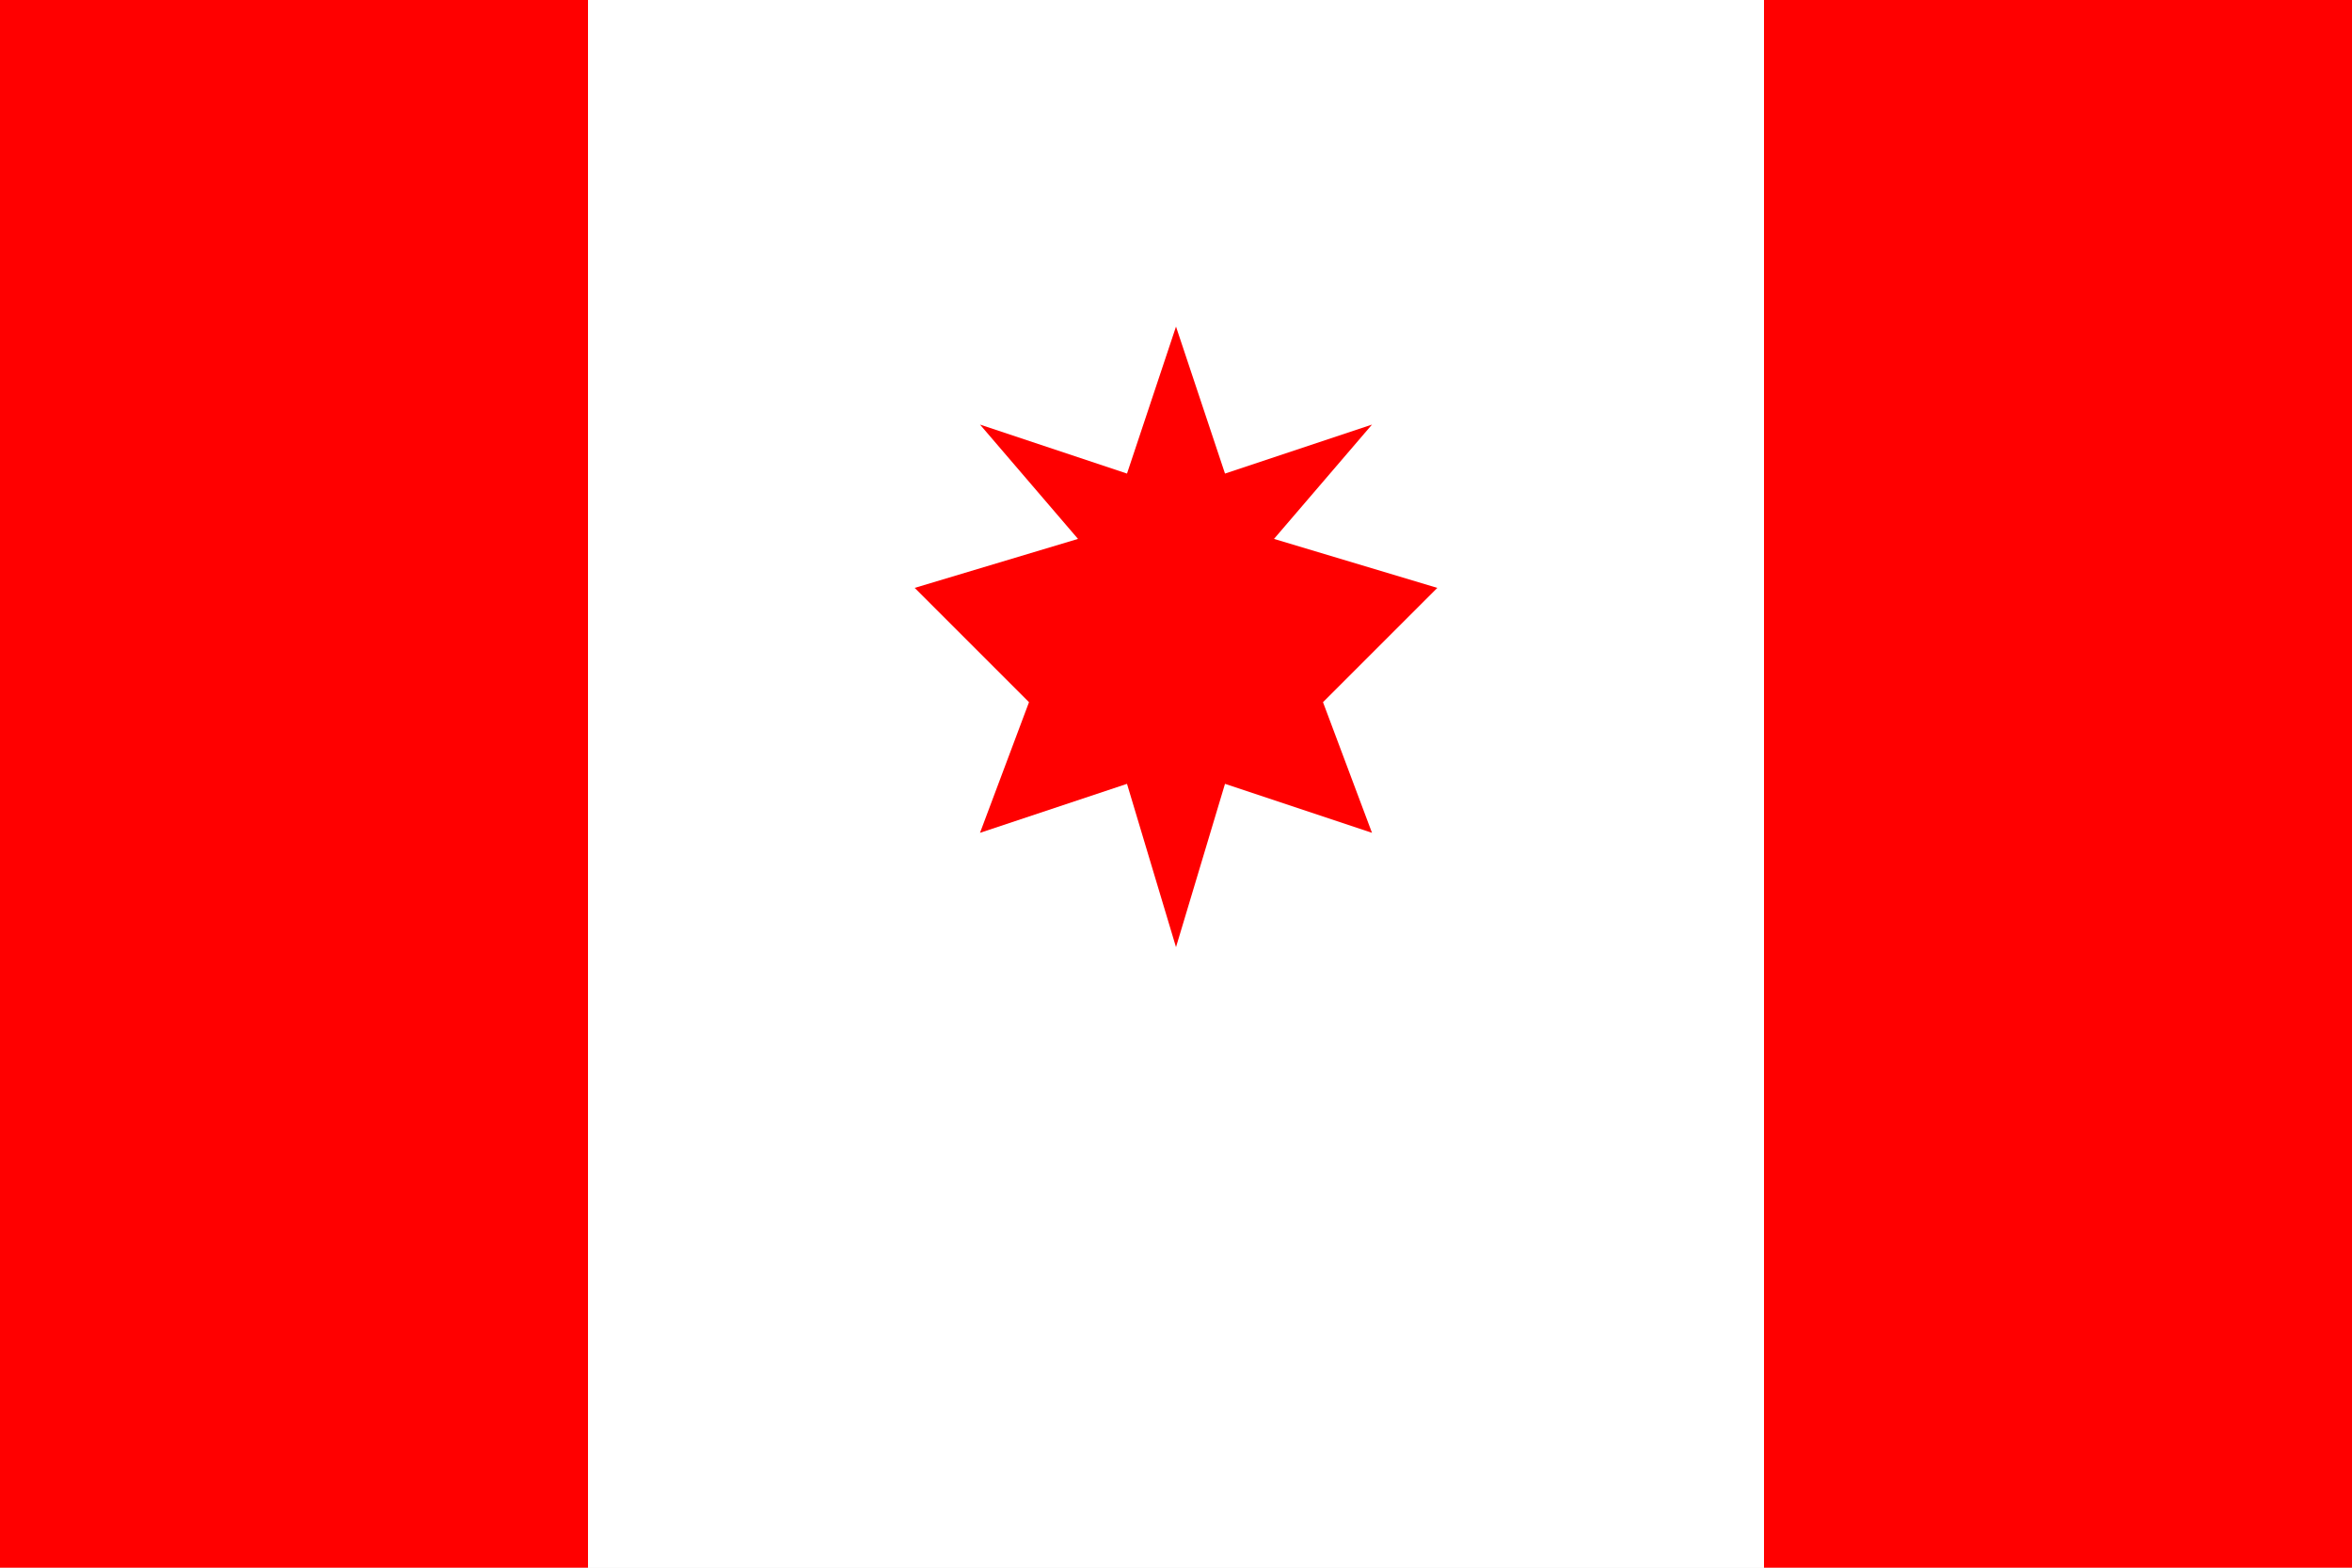
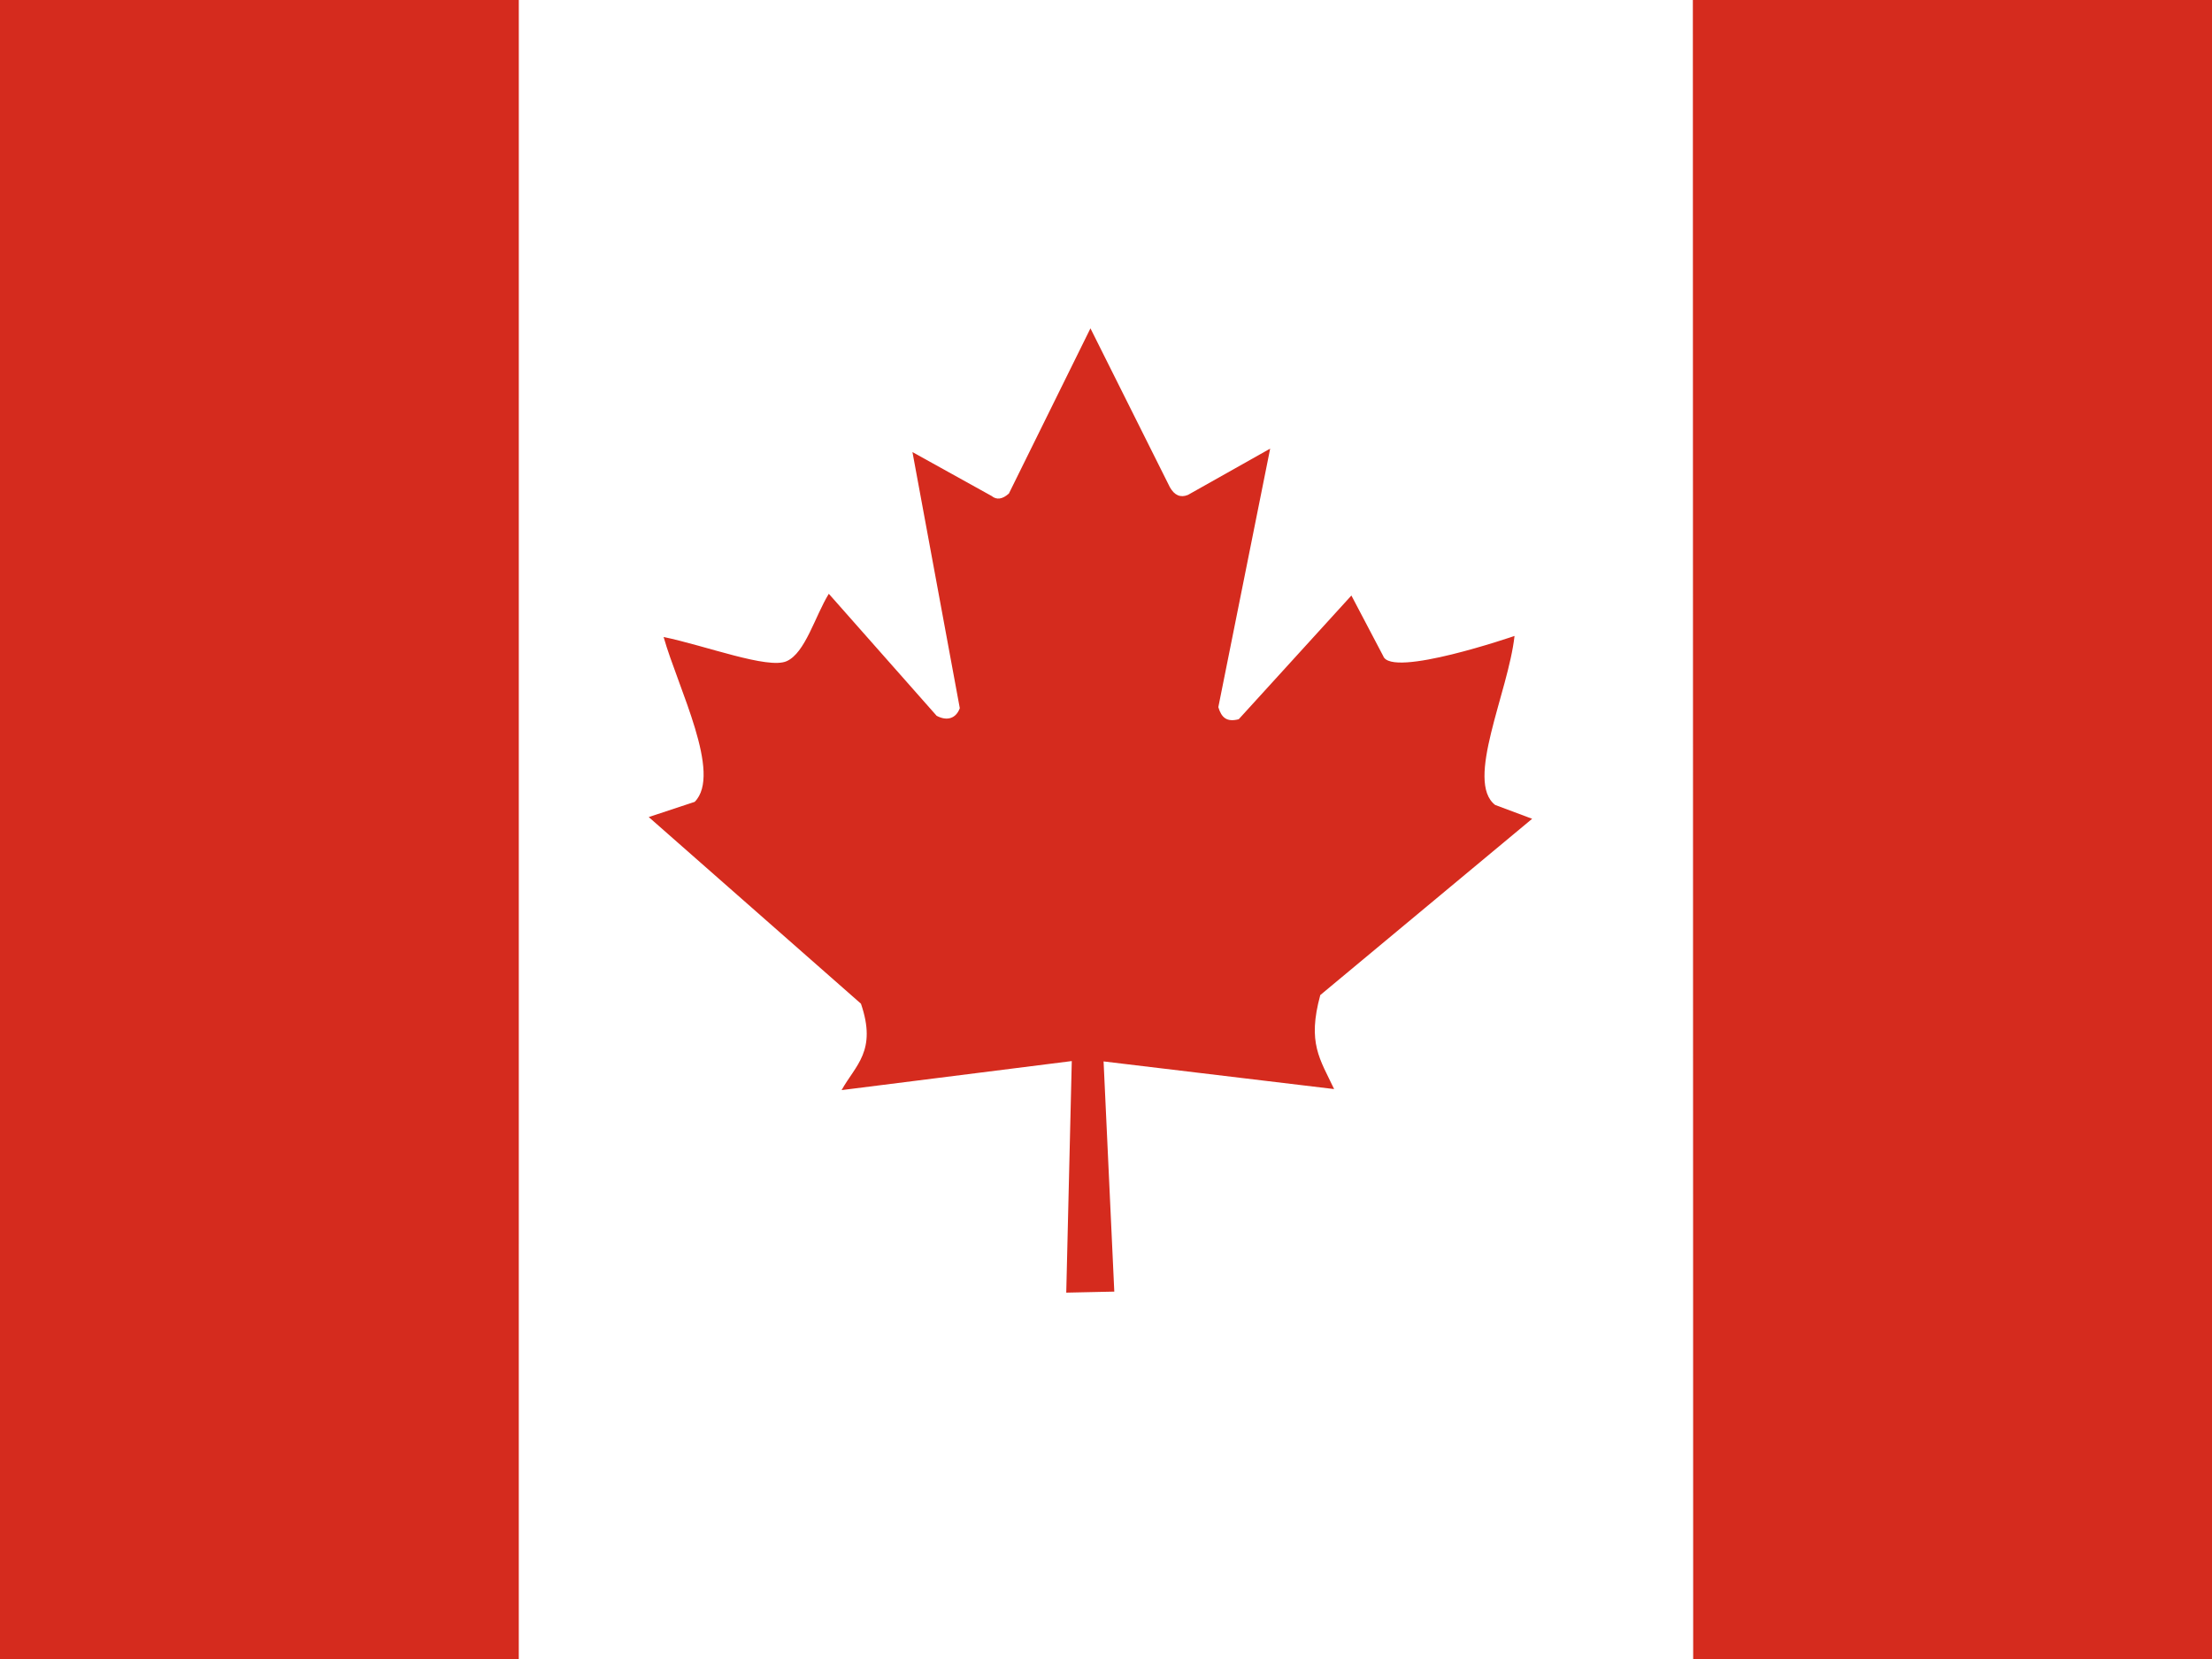
- <svg xmlns="http://www.w3.org/2000/svg" viewBox="0 0 72 48">
-   <rect width="18" height="48" fill="#FF0000" />
-   <rect x="18" width="36" height="48" fill="#FFFFFF" />
-   <rect x="54" width="18" height="48" fill="#FF0000" />
-   <path d="M36 10 l1.5 4.5 4.5-1.5-3 3.5 5 1.5-3.5 3.5 1.5 4-4.5-1.5-1.5 5-1.5-5-4.5 1.5 1.5-4-3.5-3.5 5-1.5-3-3.5 4.5 1.5z" fill="#FF0000" />
+ <svg xmlns="http://www.w3.org/2000/svg" id="flag-icons-ca" viewBox="0 0 640 480">
+   <path fill="#fff" d="M150.1 0h339.7v480H150z" />
+   <path fill="#d52b1e" d="M-19.7 0h169.8v480H-19.7zm509.5 0h169.8v480H489.9zM201 232l-13.3 4.4 61.4 54c4.7 13.7-1.6 17.8-5.6 25l66.6-8.4-1.6 67 13.9-.3-3.1-66.6 66.7 8c-4.1-8.7-7.8-13.3-4-27.2l61.3-51-10.7-4c-8.8-6.8 3.8-32.6 5.6-48.9 0 0-35.7 12.3-38 5.8l-9.2-17.5-32.6 35.8c-3.5.9-5-.5-5.9-3.5l15-74.8-23.8 13.4q-3.2 1.3-5.2-2.2l-23-46-23.6 47.8q-2.8 2.5-5 .7L264 130.8l13.7 74.1c-1.1 3-3.7 3.8-6.7 2.2l-31.2-35.3c-4 6.5-6.8 17.1-12.2 19.5s-23.5-4.5-35.6-7c4.2 14.8 17 39.6 9 47.7" />
</svg>
